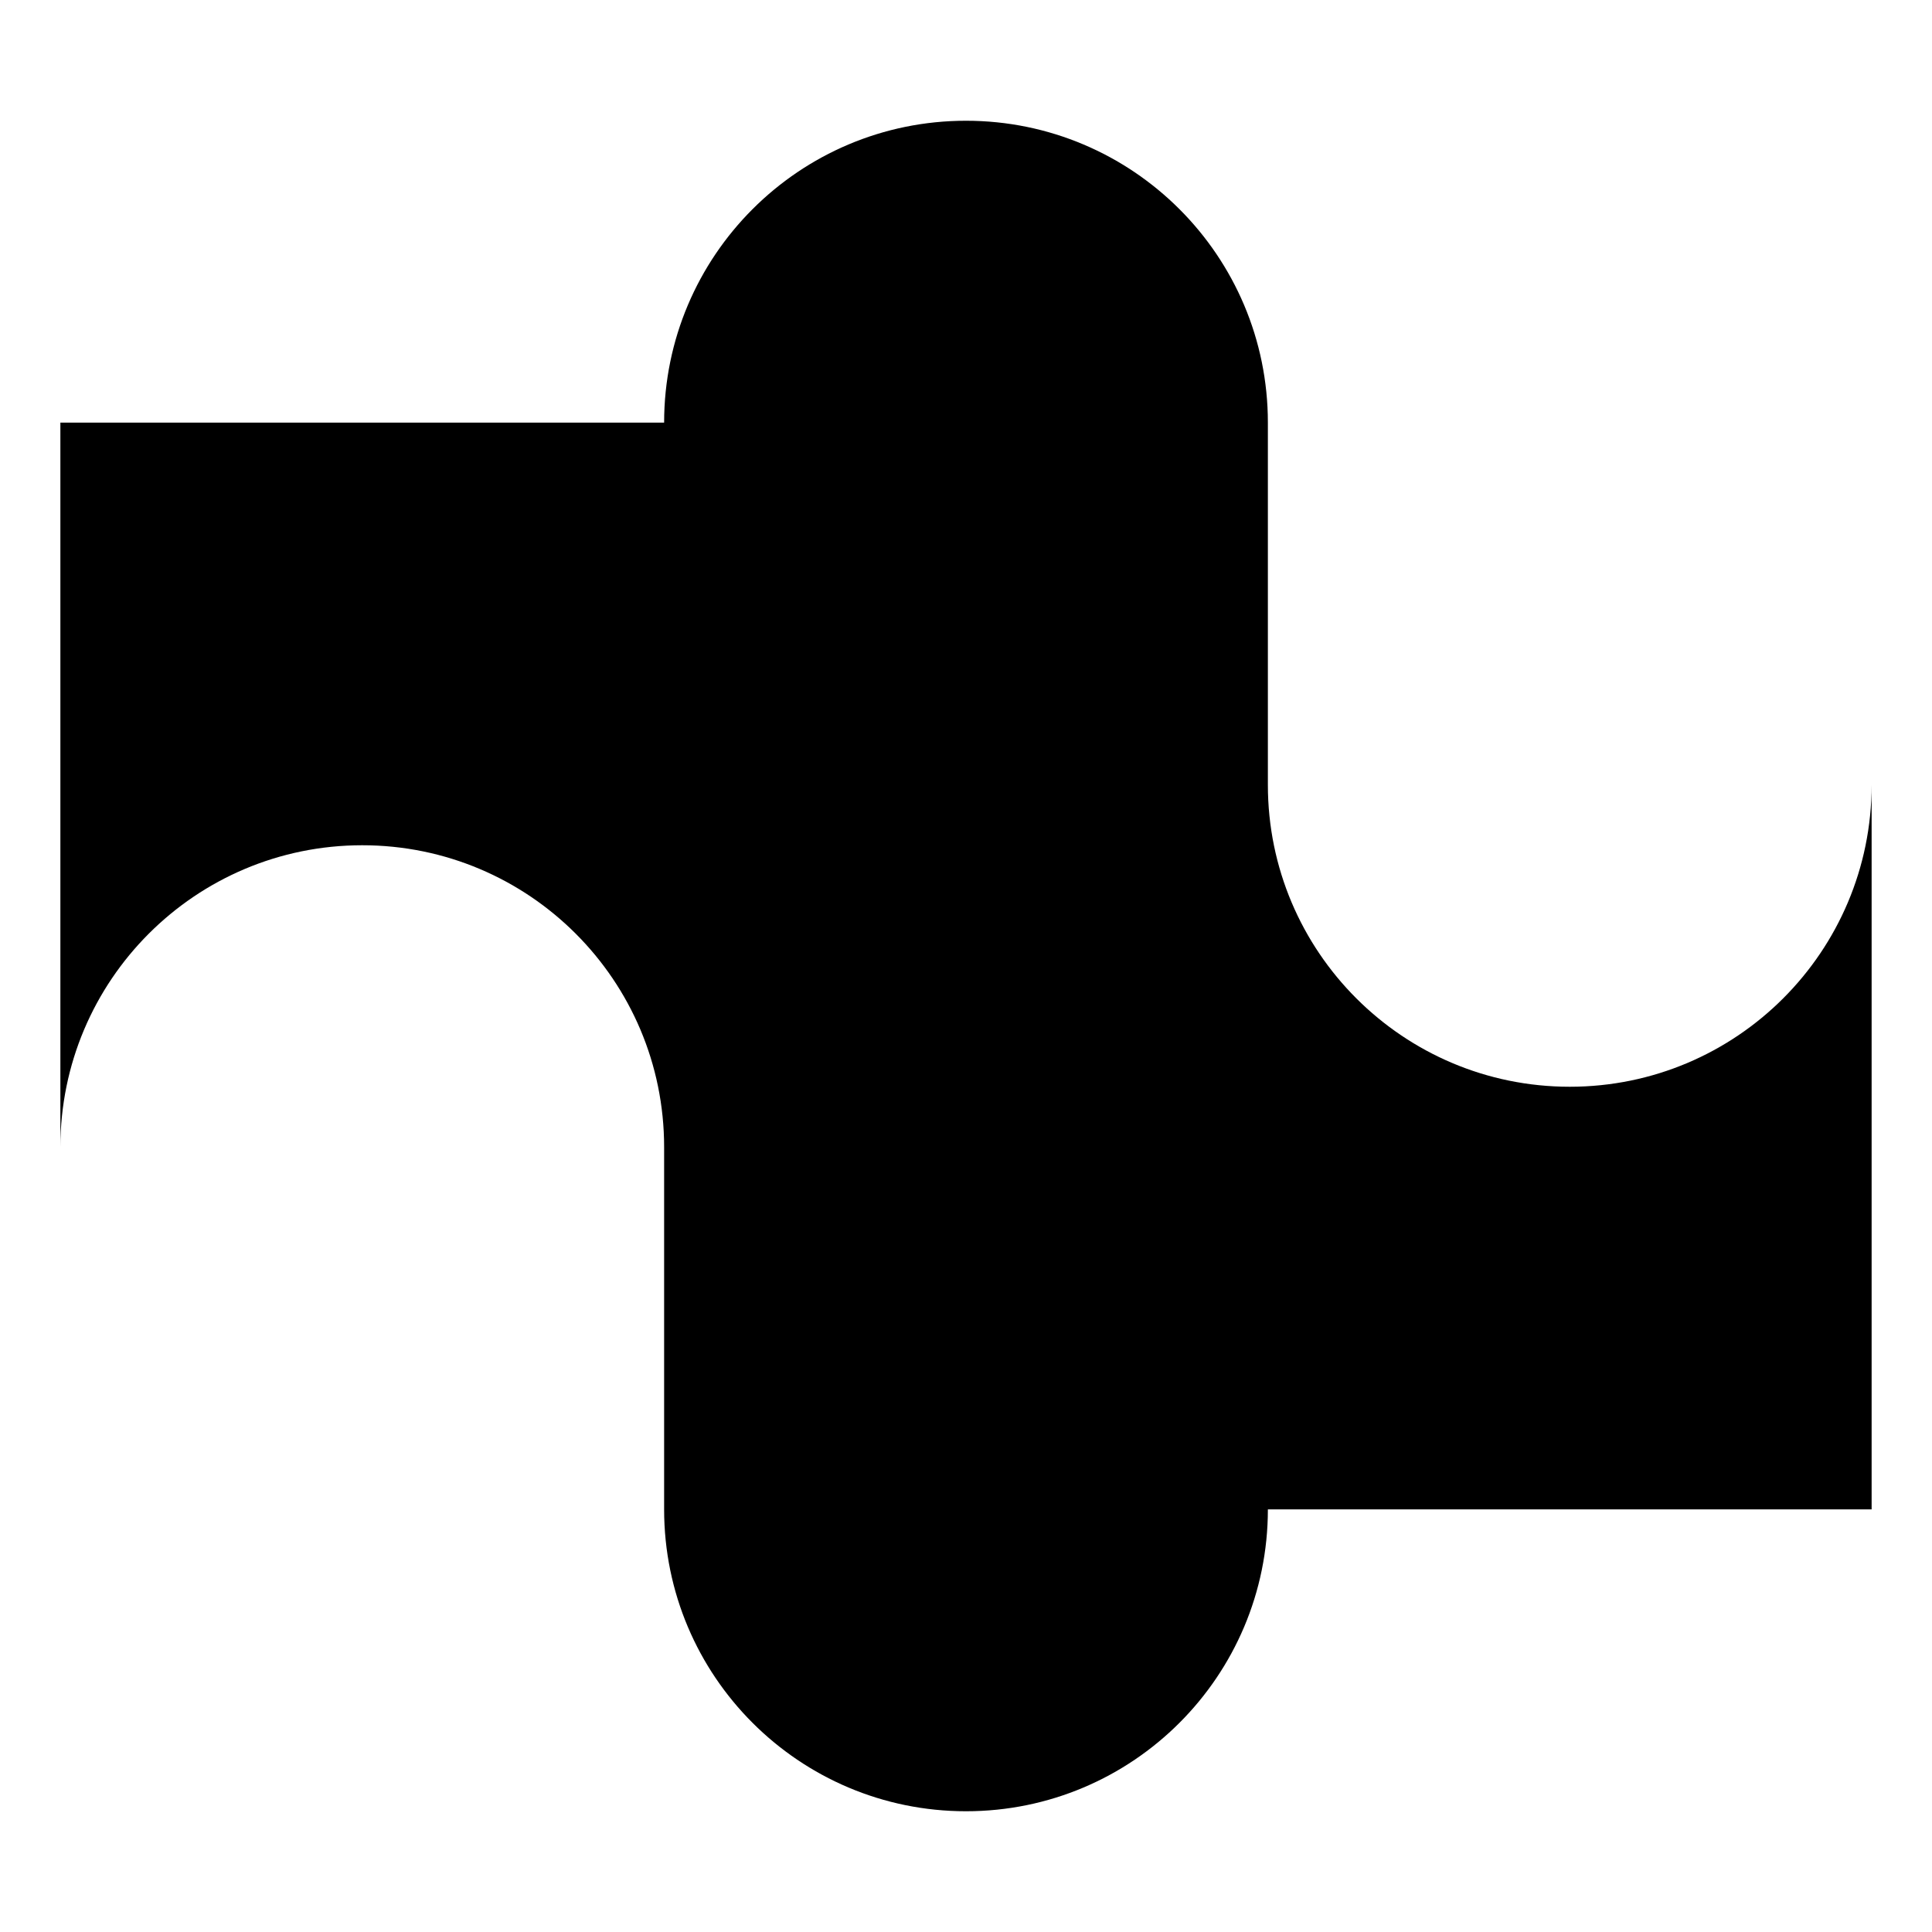
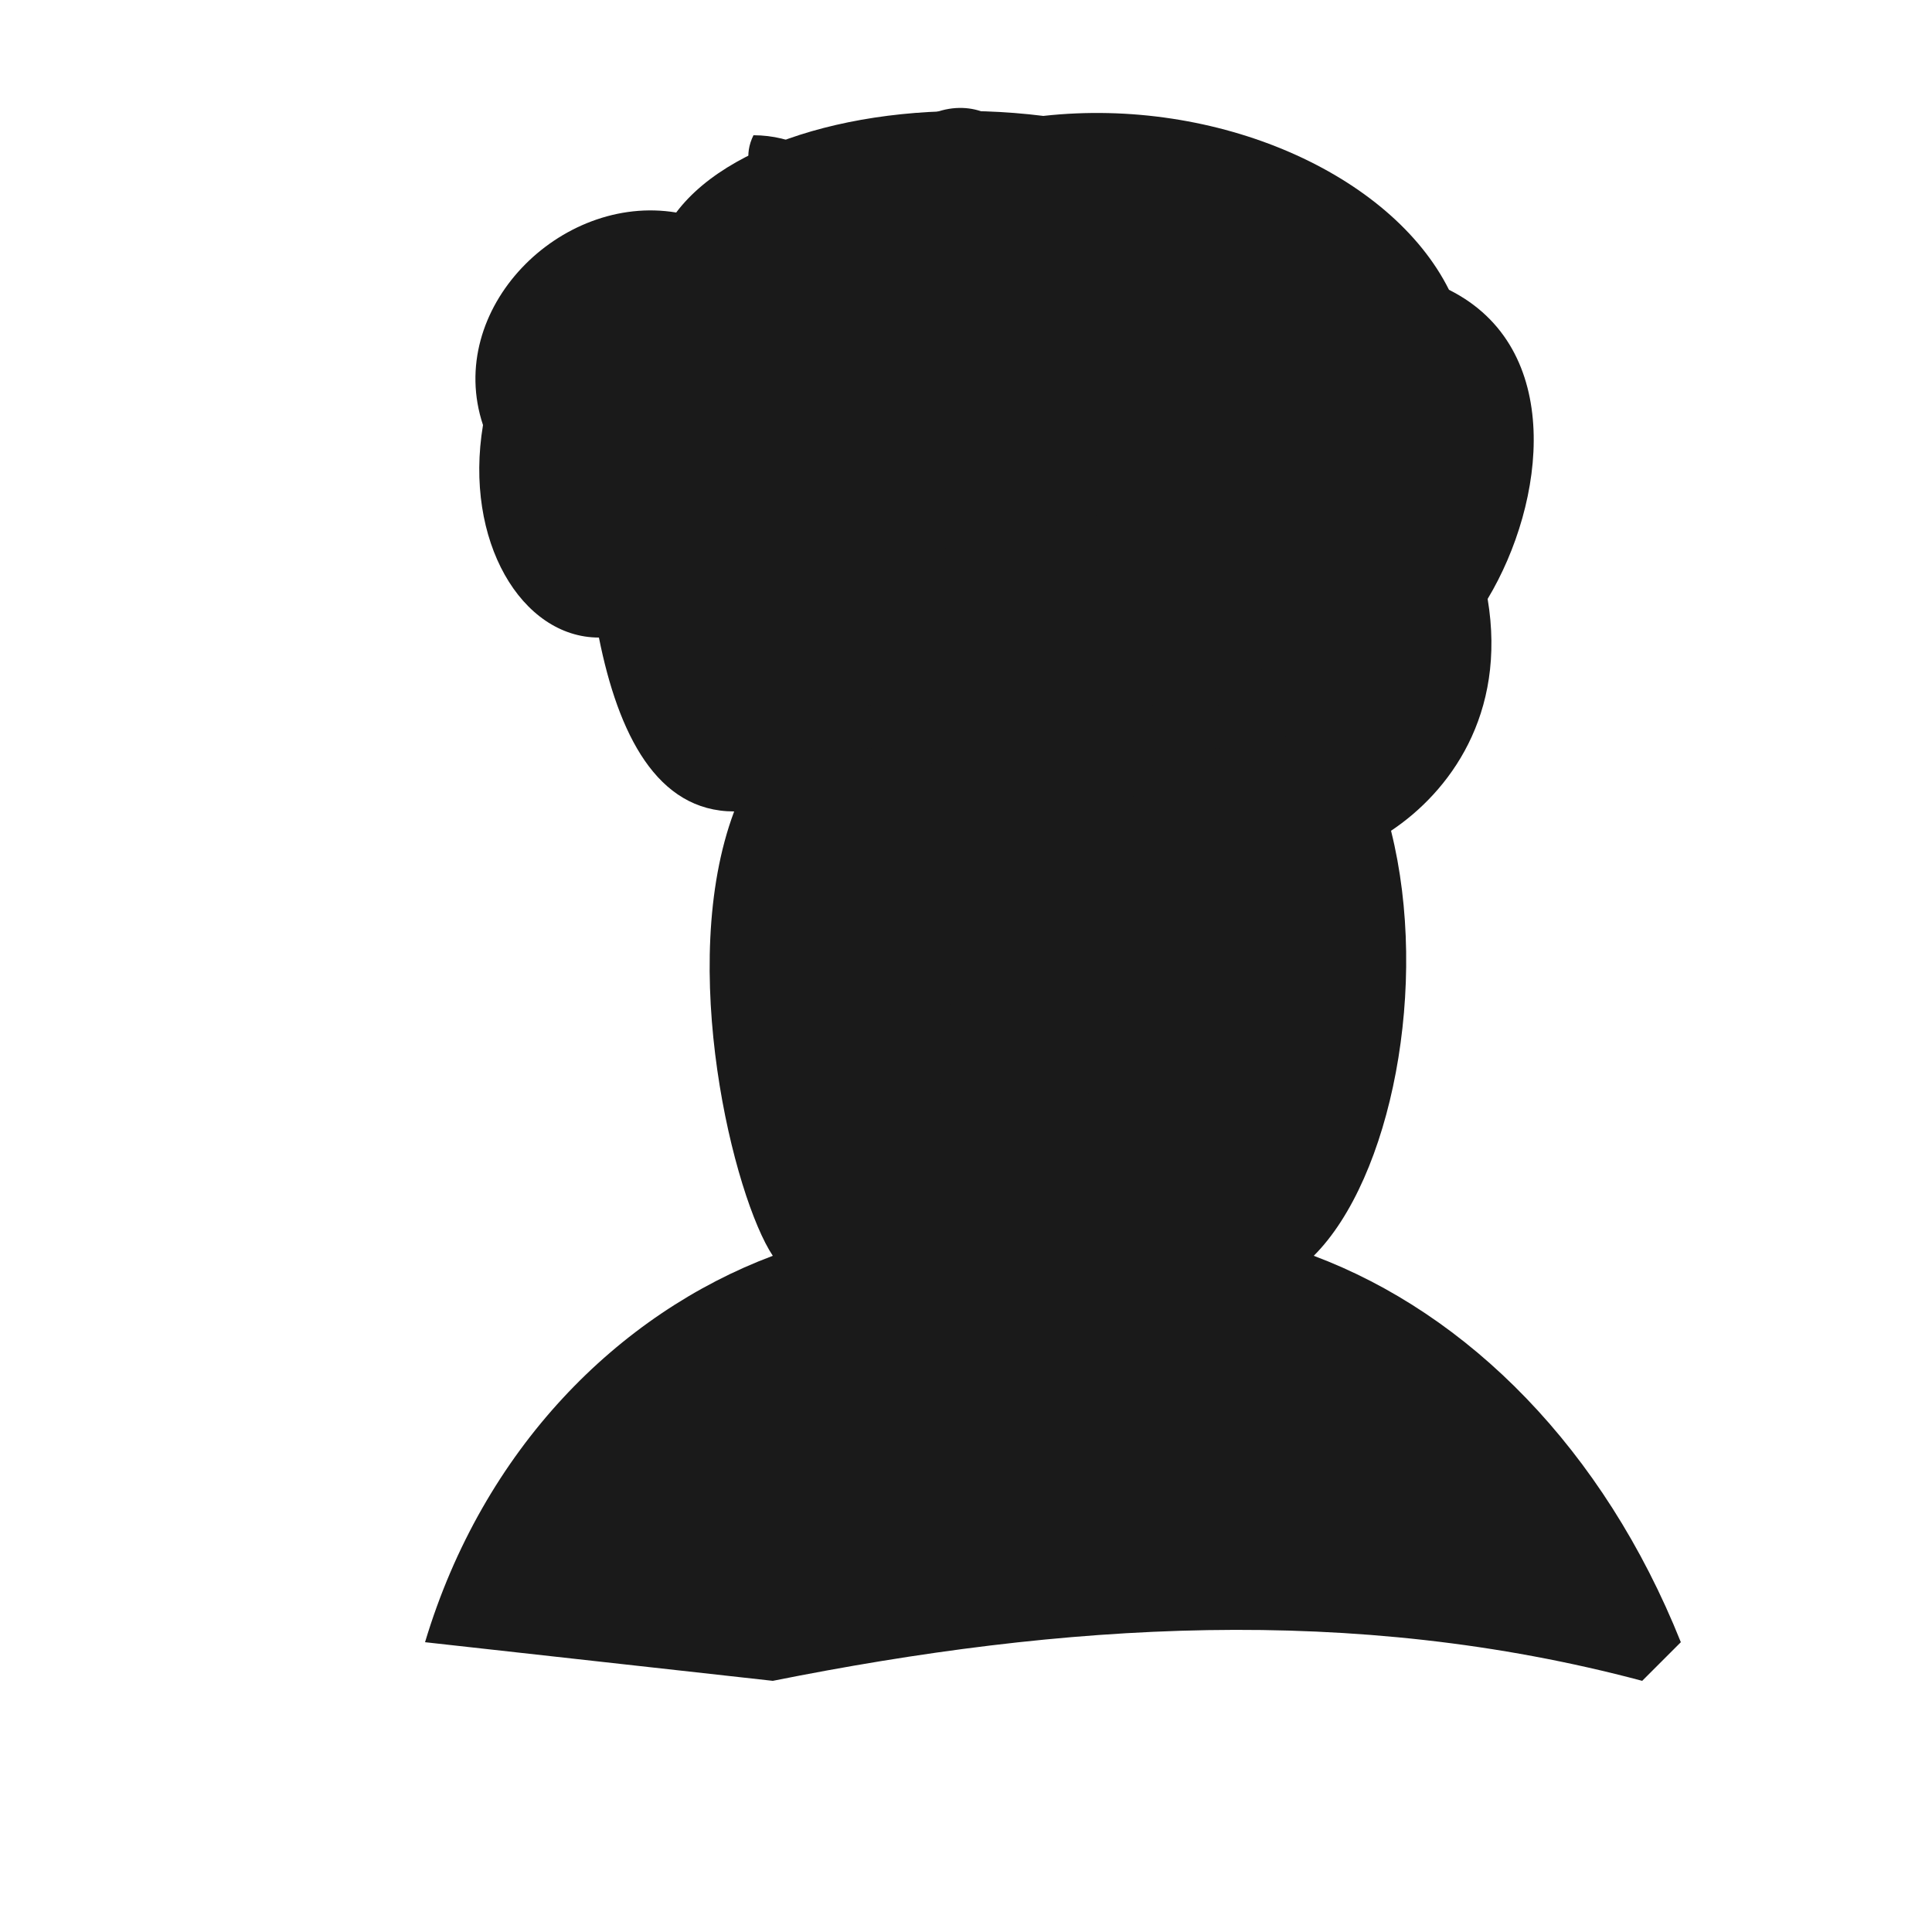
- <svg xmlns="http://www.w3.org/2000/svg" width="32" height="32" viewBox="0 0 32 32" role="img" aria-labelledby="title desc">
-   <path fill="#000" d="M3 7h8a5 5 0 1 1 10 0v6a5 5 0 1 0 10 0v12H21a5 5 0 1 1-10 0V19a5 5 0 1 0-10 0V7Z" />
+ <svg xmlns="http://www.w3.org/2000/svg" viewBox="0 0 100 100" width="100" height="100">
+   <style>
+     .art-path {
+       fill: #1a1a1a !important;
+     }
+     @media (prefers-color-scheme: dark) {
+       .art-path {
+         fill: #f5f5f5 !important;
+       }
+     }
+   </style>
+   <rect width="100" height="100" fill="none" />
+   <g>
+     <path class="art-path" d="M22,85 C25,75 32,68 40,65 C38,62 35,50 38,42 C34,42 32,38 31,33 C27,33 24,28 25,22 C23,16 29,10 35,11 C38,7 46,5 54,6 C63,5 72,9 75,15 C81,18 80,26 77,31 C78,37 75,41 72,43 C74,51 72,61 68,65 C76,68 83,75 87,85 L85,87 C70,83 55,84 40,87 Z" />
+     <path class="art-path" d="M 43,45 C 40,43 38,36 43,34 C 47,33 50,39 47,44 Z M 60,44 C 57,41 59,34 64,34 C 68,35 67,42 63,45 Z" />
+     <path class="art-path" d="M 44,38 C 44,36 46,36 46,38 C 46,39 44,39 44,38 Z M 62,38 C 62,36 64,36 64,38 C 64,39 62,39 62,38 Z" />
+     <path class="art-path" d="M46,26 C49,24 56,24 59,26 L58,27 C55,26 50,26 47,28 Z M44,29 C48,28 56,28 61,30 L60,31 C56,30 49,30 45,31 Z" />
+     <path class="art-path" d="M50,34 L54,34 L56,44 L48,44 Z" />
+     <path class="art-path" d="M44,54 C48,51 56,51 61,54 C58,58 47,58 44,54 Z" />
+     <path class="art-path" d="M46,55 L58,55 L56,56 L48,56 Z" />
+     <path class="art-path" d="M34,14 C32,16 30,14 31,12 C33,11 35,12 34,14 Z M42,9 C40,11 38,9 39,7 C41,7 43,8 42,9 Z M52,7 C50,9 48,8 48,6 C50,5 52,6 52,7 Z M64,9 C63,11 60,10 60,8 C61,6 64,7 64,9 Z M71,14 C70,16 67,15 68,13 C69,11 72,12 71,14 Z" />
+   </g>
</svg>
